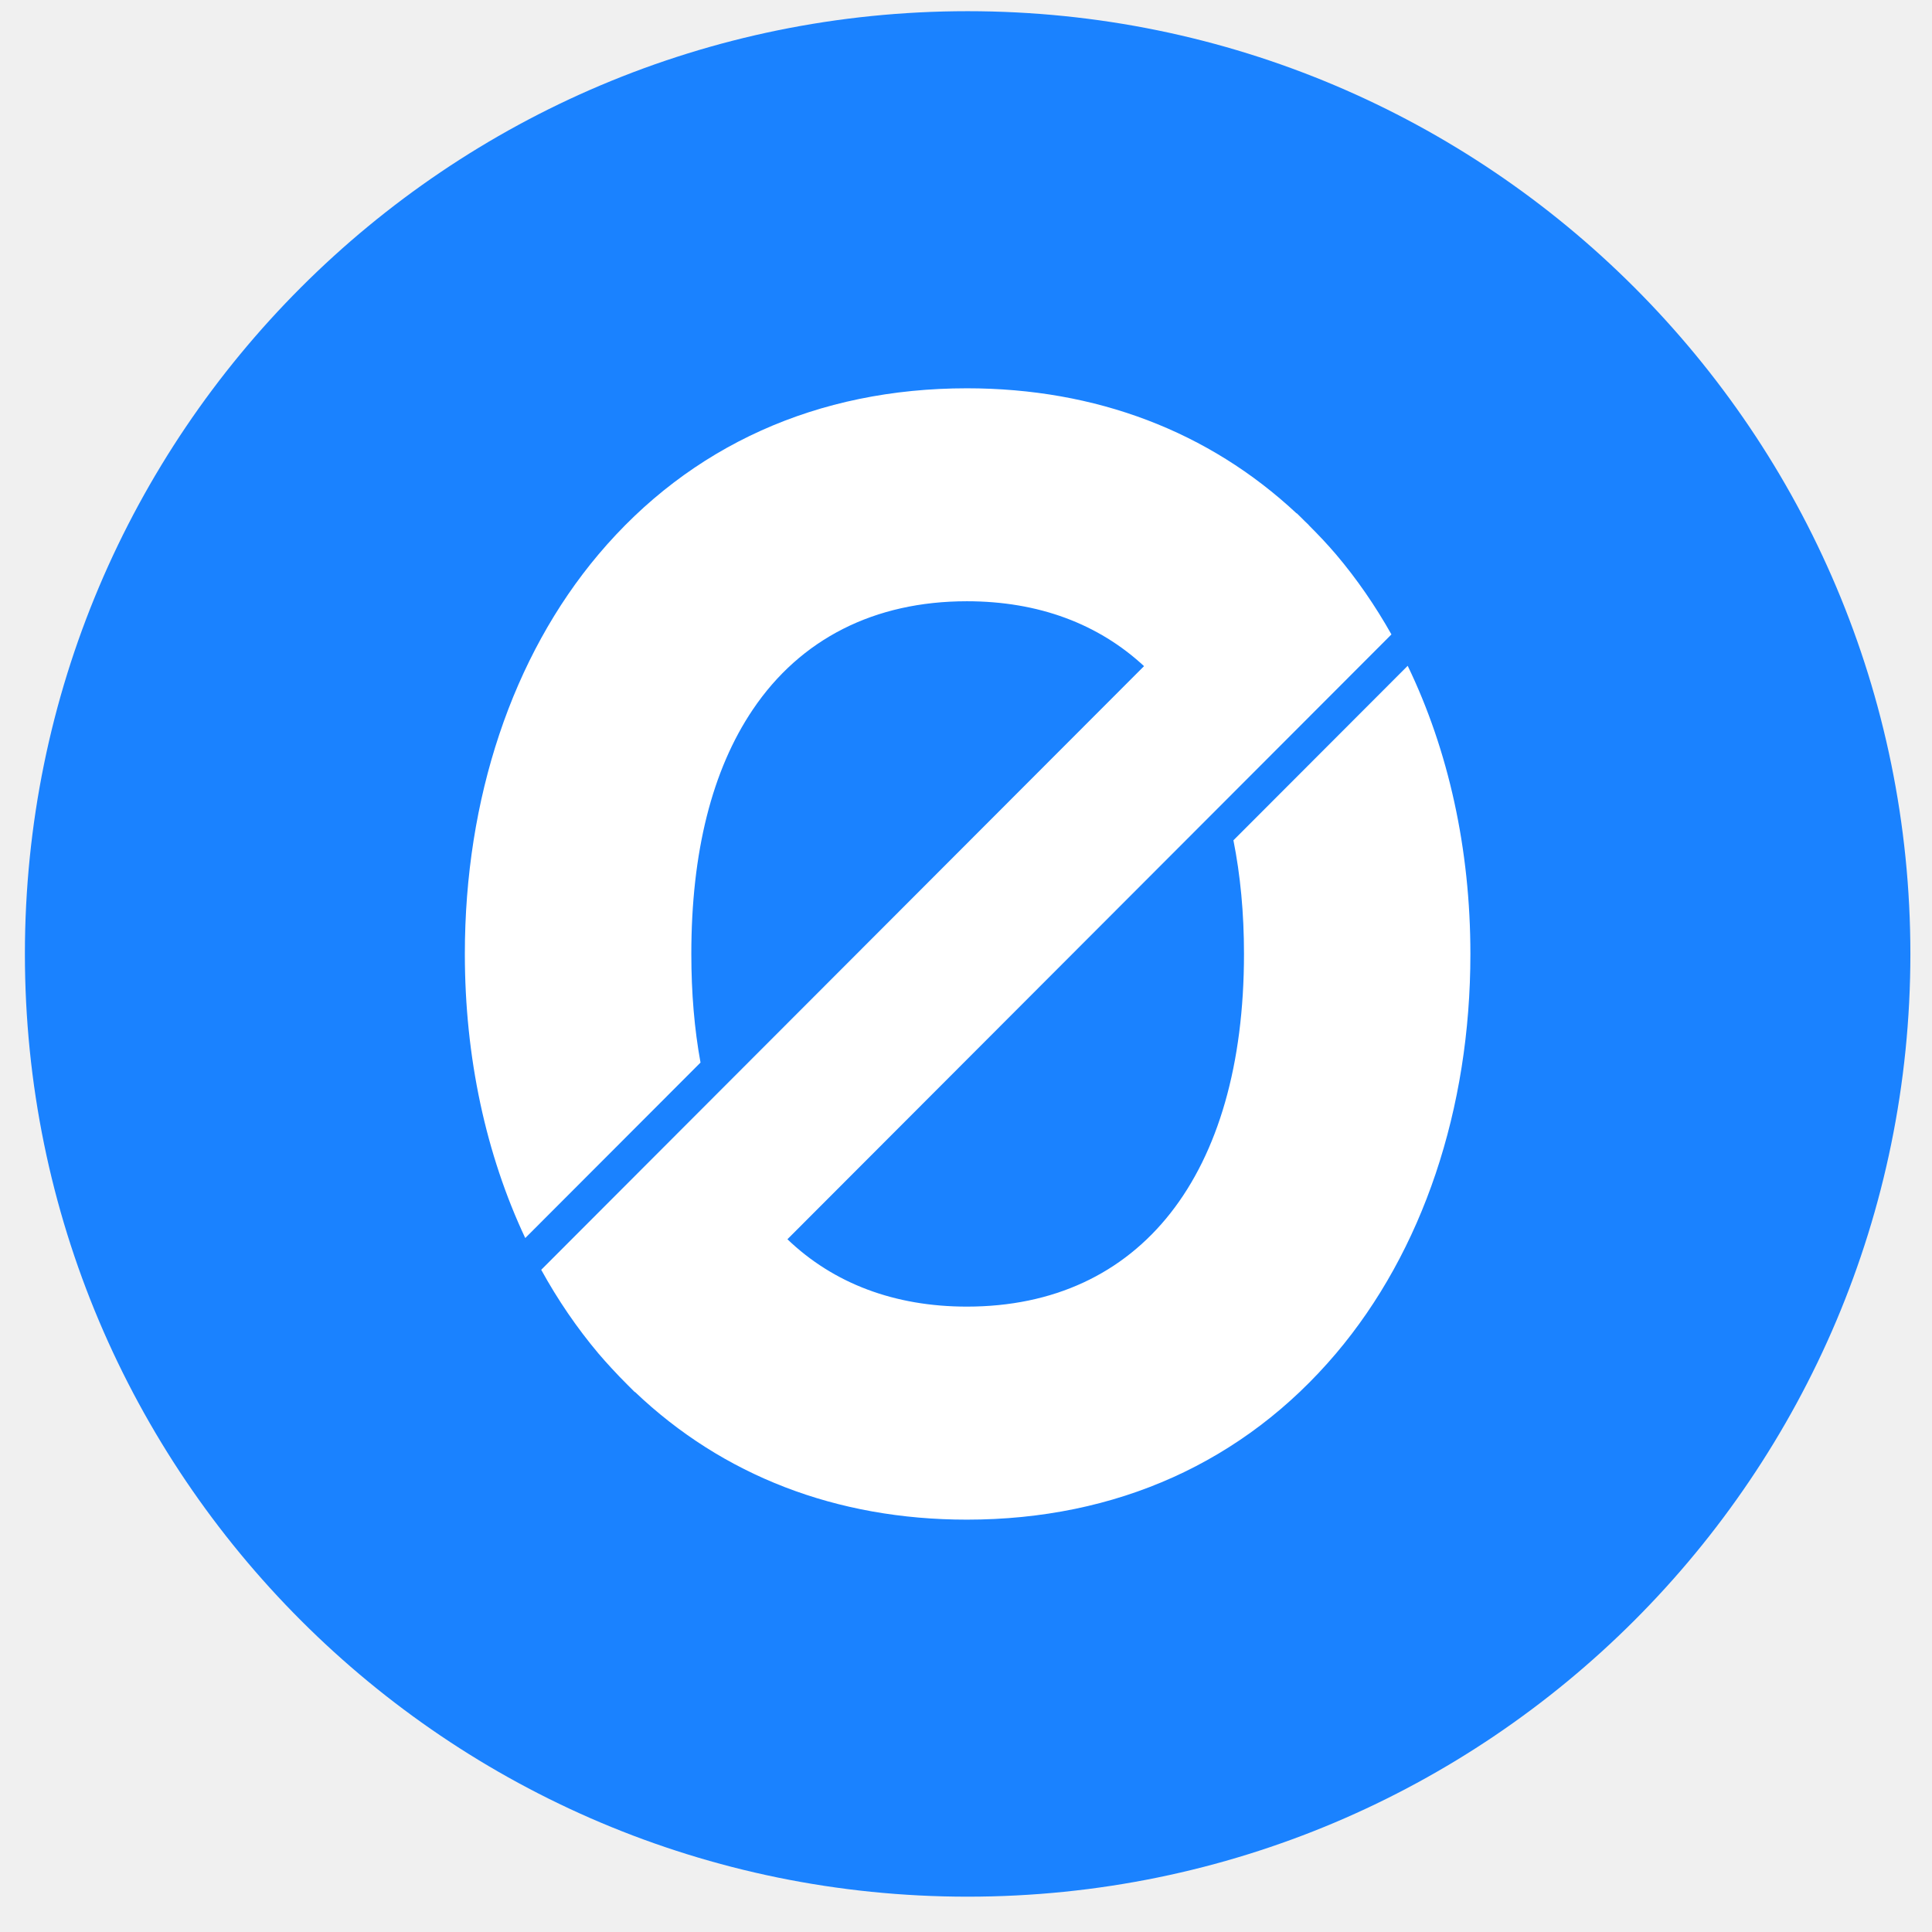
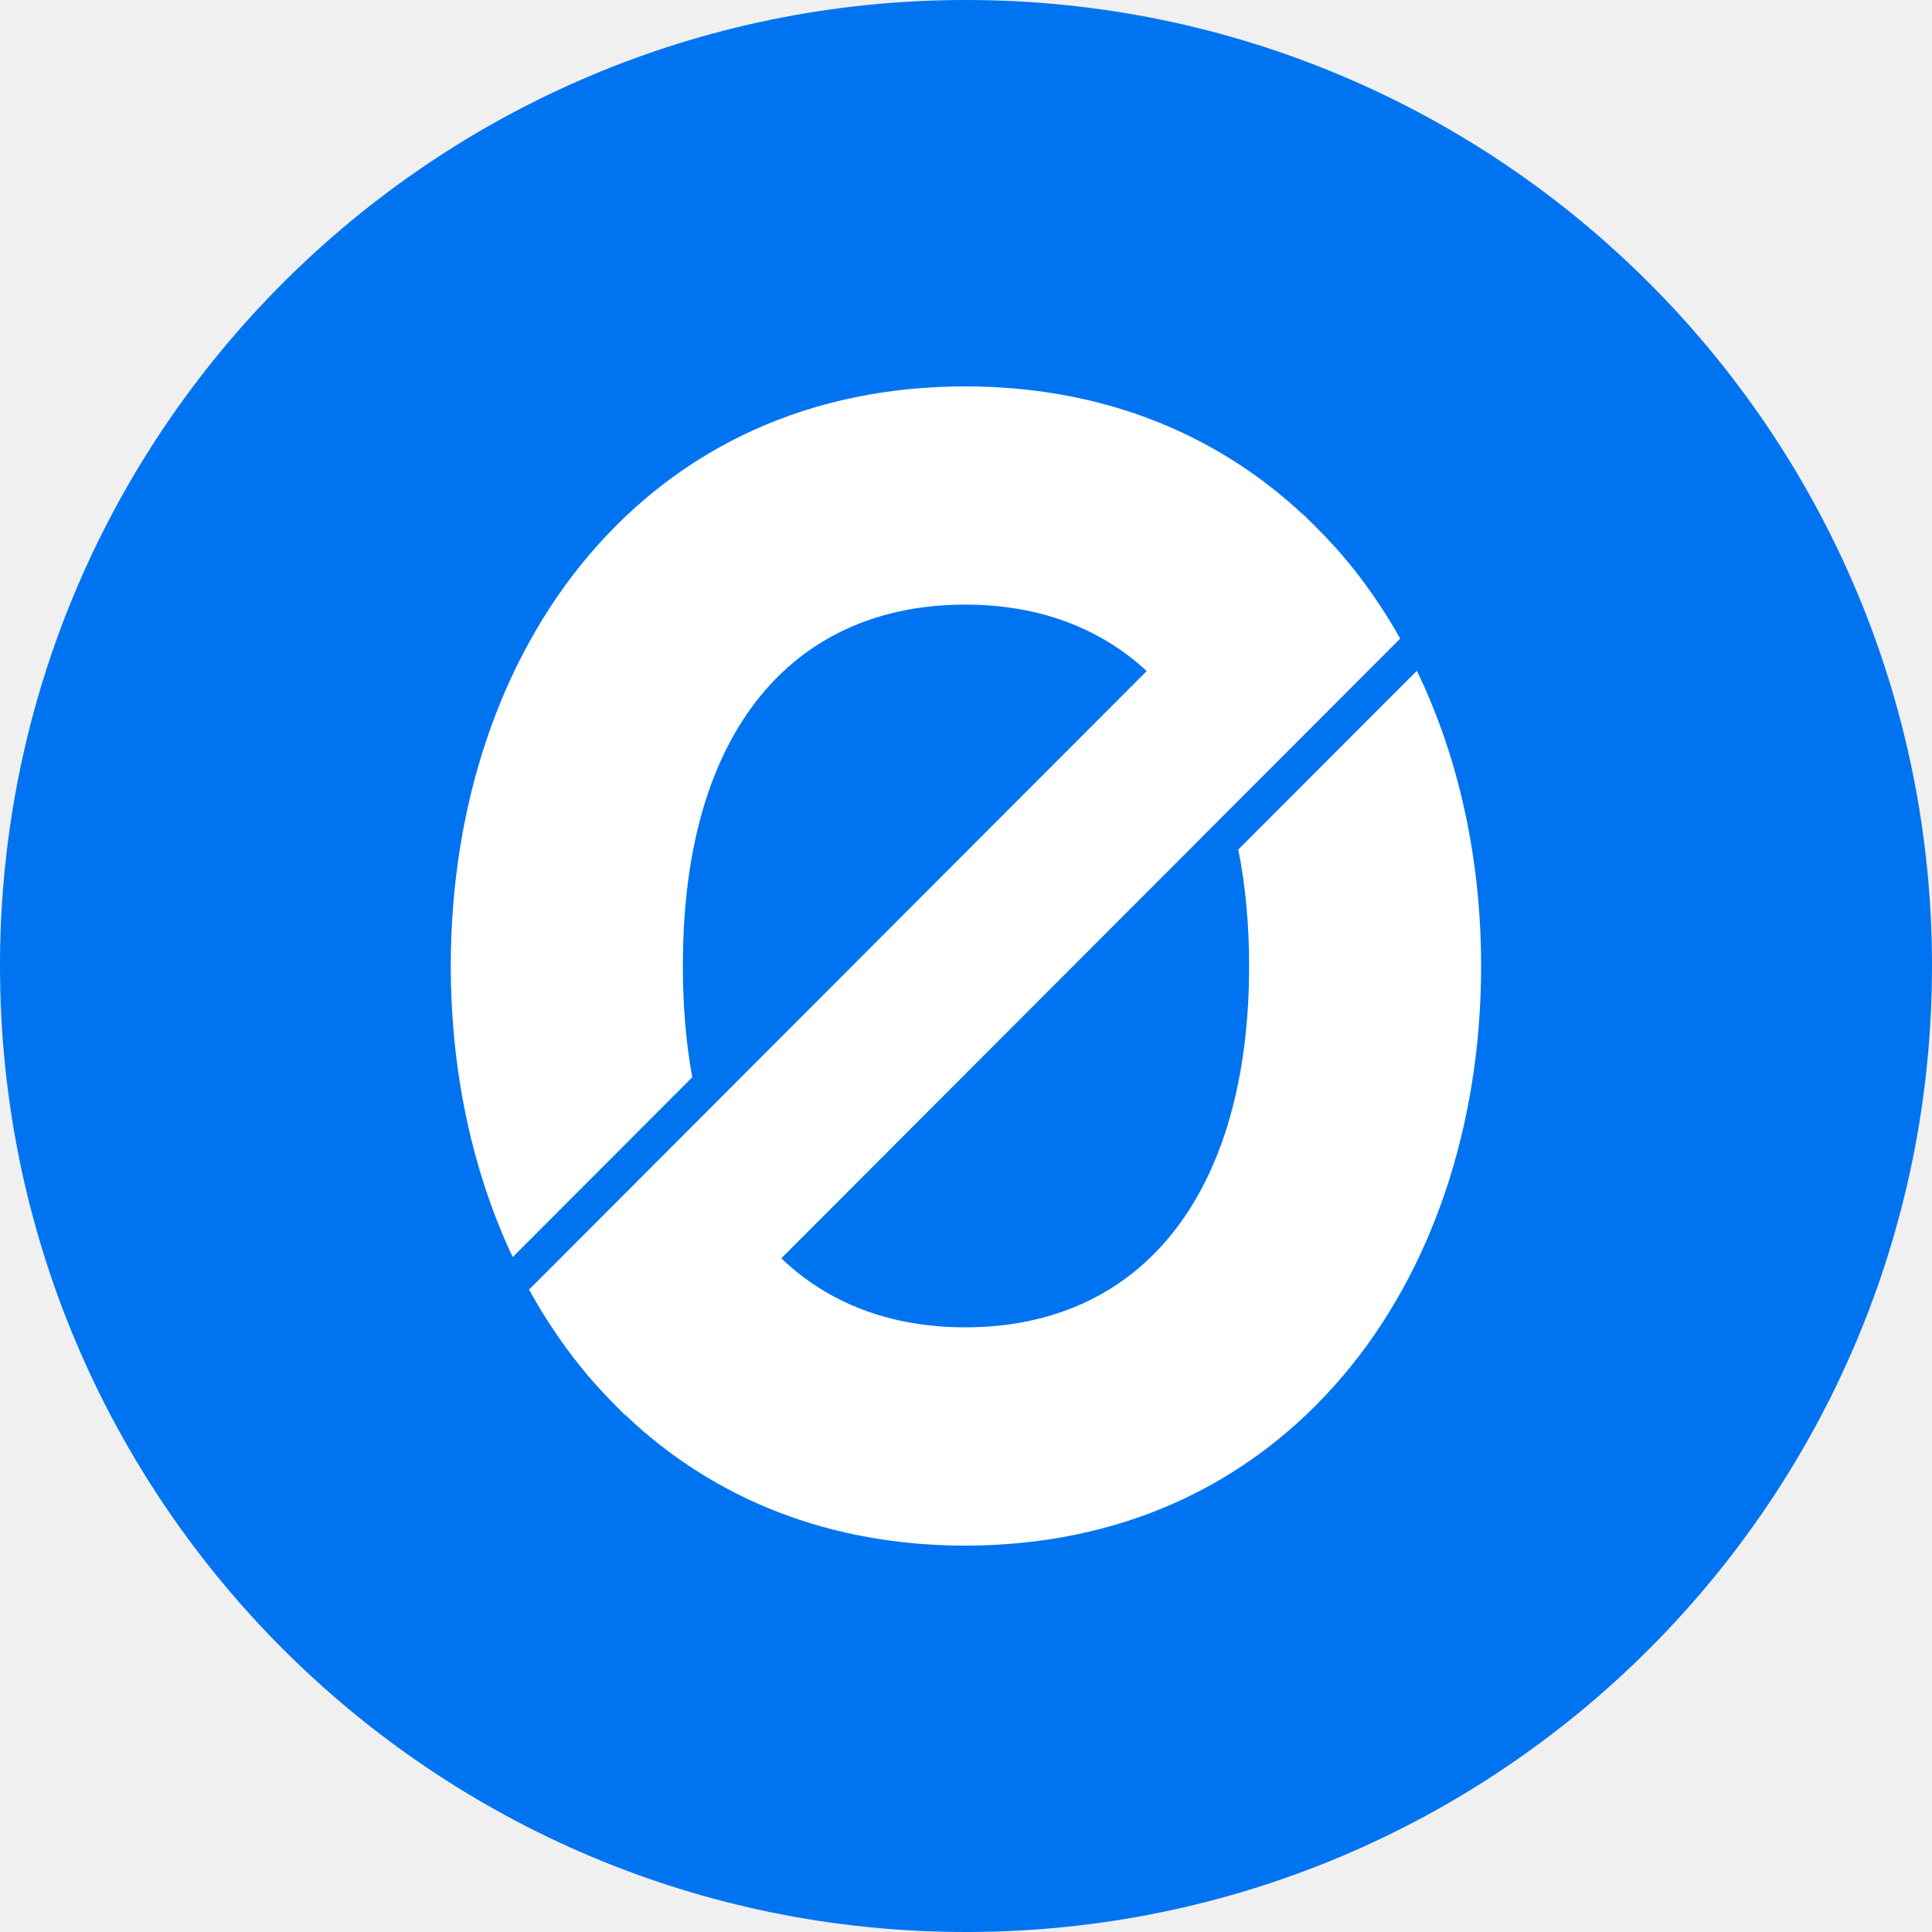
- <svg xmlns="http://www.w3.org/2000/svg" width="53" height="53" viewBox="0 0 53 53">
-   <g fill="none" fill-rule="evenodd">
-     <g>
-       <g>
-         <g>
-           <g>
-             <g>
-               <g>
-                 <path fill="#1A82FF" d="M25.862 0c14.284 0 25.862 11.579 25.862 25.862 0 14.284-11.578 25.862-25.862 25.862C11.58 51.724 0 40.146 0 25.862 0 11.58 11.579 0 25.862 0z" transform="translate(-184 -22) translate(15 -125) translate(125.21 145.788) translate(44.473 1.519)" />
-                 <path fill="#FFF" d="M33.153 22.745c.19.95.29 1.992.29 3.117 0 6.058-2.842 9.675-7.602 9.675-1.985 0-3.66-.636-4.923-1.848l16.57-16.592c-.444-.787-.95-1.523-1.52-2.195-.24-.282-.492-.547-.749-.803l.002-.003c-.034-.033-.07-.065-.103-.098-.077-.075-.15-.153-.228-.225l-.005.003c-2.405-2.246-5.499-3.431-9.044-3.431-4.097 0-7.592 1.576-10.106 4.557-2.364 2.804-3.666 6.697-3.666 10.96 0 2.834.578 5.5 1.657 7.794l4.808-4.814c-.167-.912-.252-1.906-.252-2.98 0-2.788.567-5.043 1.685-6.701 1.31-1.945 3.342-2.974 5.874-2.974 1.971 0 3.612.623 4.86 1.78L14.164 34.527c.455.826.98 1.595 1.57 2.296.119.14.241.275.364.409l.003.003c.142.155.287.305.434.451l.056.056c.047.046.092.095.14.14l.005-.004c2.407 2.293 5.524 3.503 9.104 3.503 4.1 0 7.601-1.576 10.127-4.558 2.377-2.807 3.687-6.7 3.687-10.96 0-2.877-.6-5.584-1.72-7.905l-4.782 4.788z" transform="translate(-184 -22) translate(15 -125) translate(125.21 145.788) translate(44.473 1.519)" />
-               </g>
-             </g>
-           </g>
-         </g>
-       </g>
-     </g>
+ <svg xmlns="http://www.w3.org/2000/svg" width="256" height="256" viewBox="0 0 256 256" fill="none">
+   <g clip-path="url(#clip0_77_51)">
+     <path fill-rule="evenodd" clip-rule="evenodd" d="M128 0C198.696 0 256 57.309 256 128C256 198.696 198.696 256 128 256C57.313 256 0 198.696 0 128C0 57.313 57.309 0 128 0Z" fill="#0074F0" />
+     <path fill-rule="evenodd" clip-rule="evenodd" d="M164.08 112.569C165.02 117.27 165.515 122.427 165.515 127.995C165.515 157.977 151.45 175.878 127.892 175.878C118.068 175.878 109.778 172.73 103.528 166.732L185.534 84.616C183.337 80.721 180.833 77.079 178.012 73.753C176.824 72.357 175.577 71.046 174.305 69.779L174.315 69.764C174.146 69.601 173.968 69.442 173.805 69.279C173.424 68.908 173.063 68.522 172.677 68.165L172.652 68.18C160.749 57.065 145.437 51.2 127.892 51.2C107.616 51.2 90.319 59 77.877 73.753C66.177 87.63 59.733 106.897 59.733 127.995C59.733 142.021 62.594 155.215 67.934 166.568L91.729 142.743C90.903 138.23 90.482 133.31 90.482 127.995C90.482 114.197 93.288 103.037 98.821 94.831C105.305 85.205 115.361 80.113 127.892 80.113C137.647 80.113 145.768 83.196 151.945 88.922L70.102 170.879C72.353 174.967 74.952 178.773 77.872 182.242C78.461 182.935 79.064 183.603 79.673 184.266L79.688 184.281C80.391 185.048 81.108 185.791 81.836 186.513L82.113 186.79C82.346 187.018 82.568 187.26 82.806 187.483L82.831 187.463C94.743 198.812 110.169 204.8 127.887 204.8C148.179 204.8 165.505 197 178.007 182.242C189.771 168.35 196.254 149.083 196.254 128C196.254 113.761 193.285 100.364 187.742 88.877L164.075 112.574L164.08 112.569Z" fill="white" />
  </g>
+   <defs>
+     <clipPath id="clip0_77_51">
+       <rect width="256" height="256" fill="white" />
+     </clipPath>
+   </defs>
</svg>
